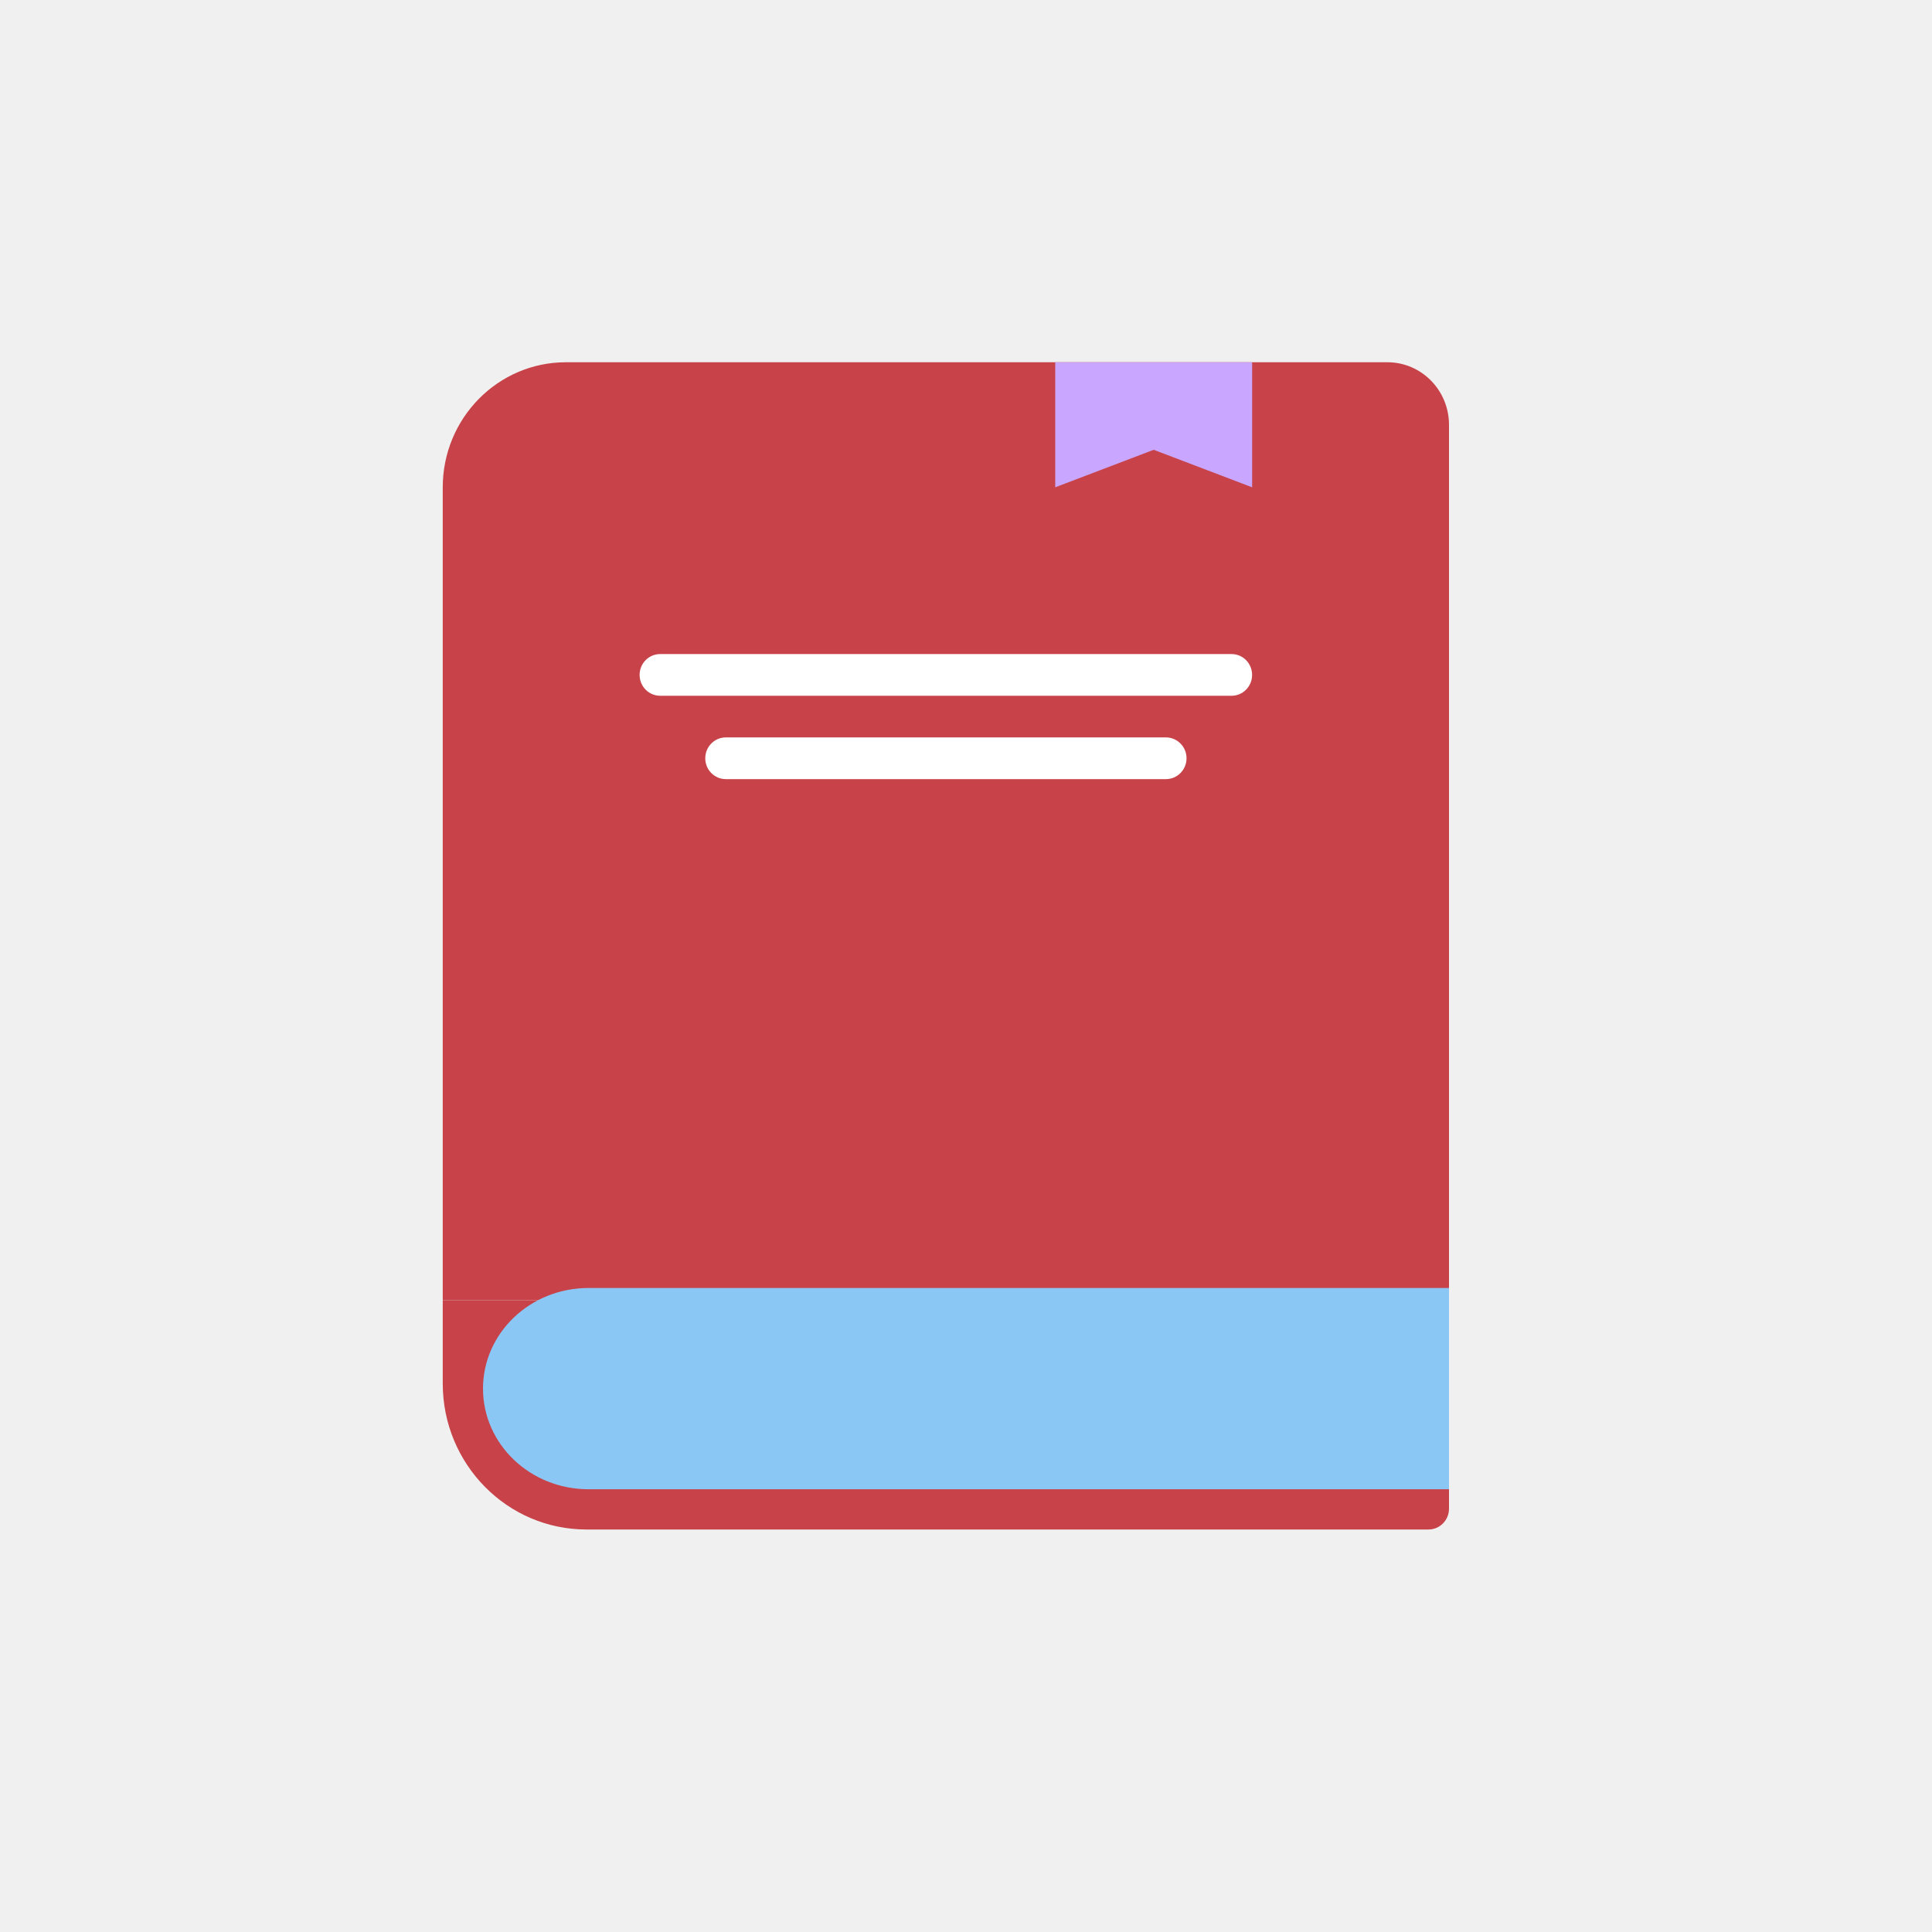
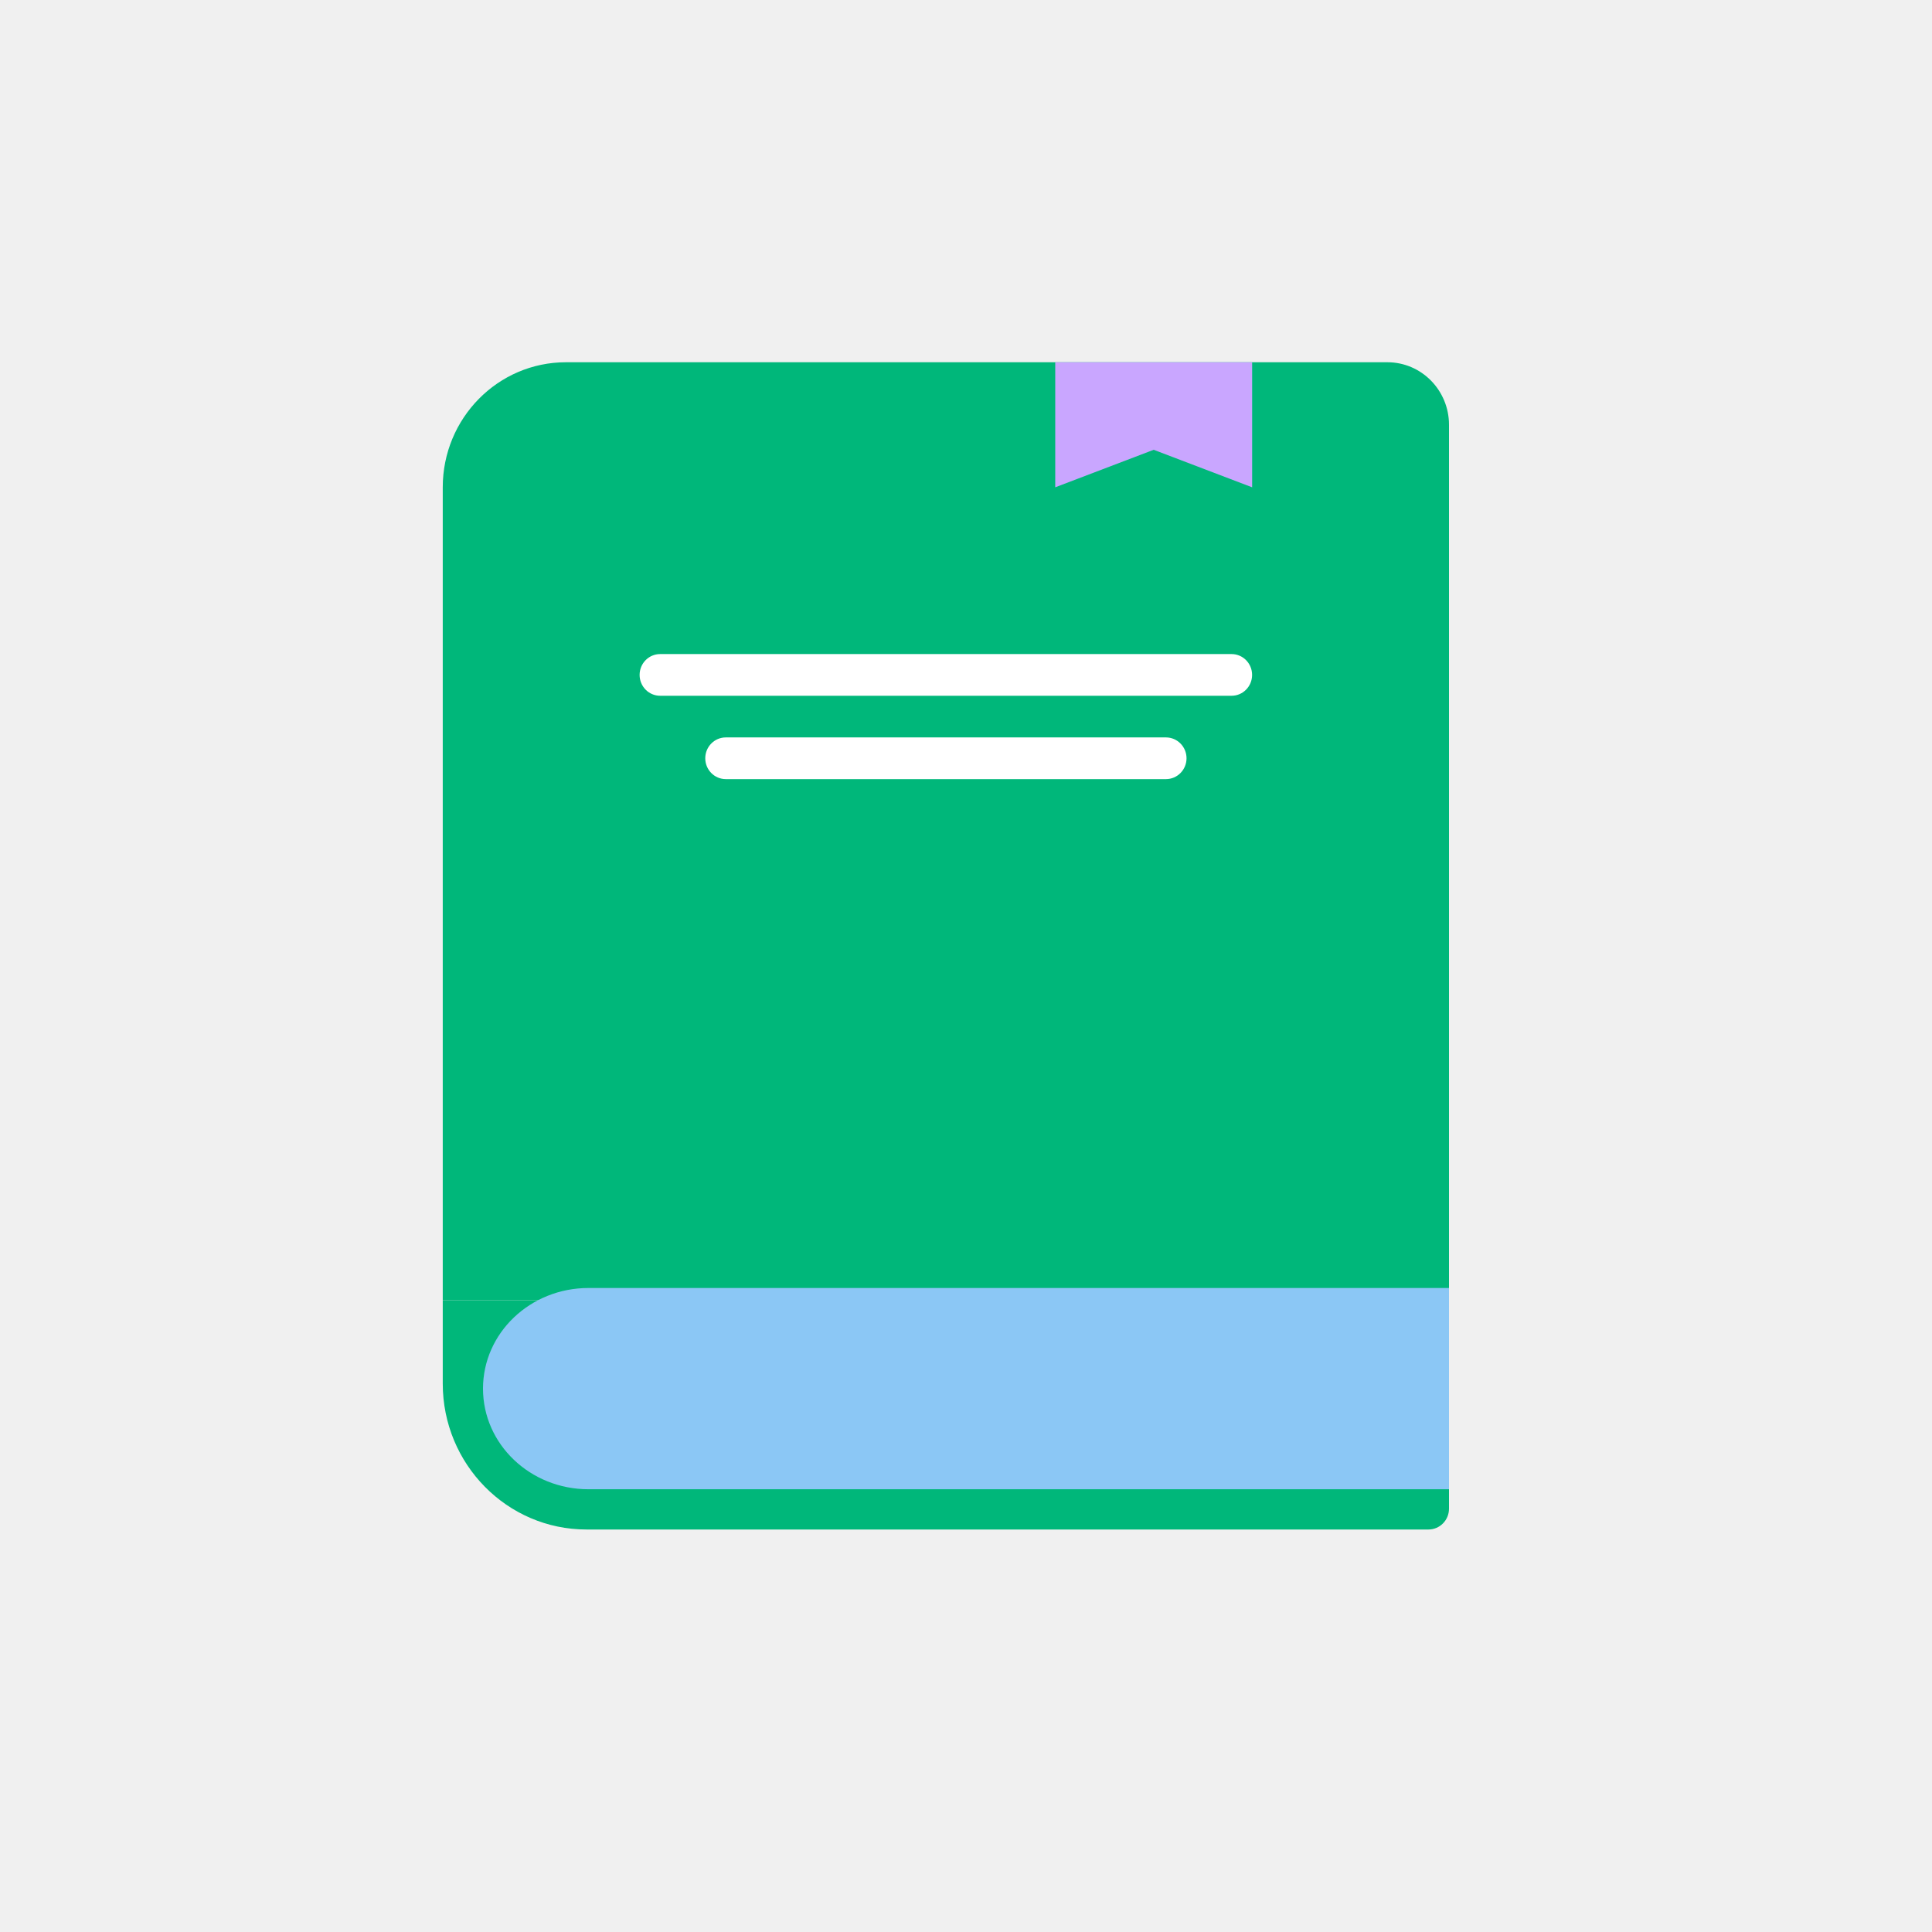
<svg xmlns="http://www.w3.org/2000/svg" width="48" height="48" viewBox="0 0 48 48" fill="none">
  <g clip-path="url(#clip0_805_32018)">
-     <path d="M11 32.304H36V37.482C36 37.768 35.772 38 35.49 38H14.571C12.599 38 11 36.377 11 34.375V32.304Z" fill="#c84349" />
-     <path d="M11 12.107C11 10.391 12.371 9 14.061 9H34.469C35.315 9 36 9.696 36 10.554V32.304H11V12.107Z" fill="#c84349" />
+     <path d="M11 32.304H36V37.482C36 37.768 35.772 38 35.49 38H14.571C12.599 38 11 36.377 11 34.375V32.304Z" fill="#00b77a" />
+     <path d="M11 12.107C11 10.391 12.371 9 14.061 9H34.469C35.315 9 36 9.696 36 10.554V32.304H11V12.107Z" fill="#00b77a" />
    <path d="M12 34.5C12 33.119 13.173 32 14.62 32H36V37H14.62C13.173 37 12 35.881 12 34.5Z" fill="#8BC7F5" />
    <path fill-rule="evenodd" clip-rule="evenodd" d="M31.109 9H26.217V12.107L28.663 11.175L31.109 12.107V9Z" fill="#C9A6FF" />
    <path d="M30.598 16.25H16.401C16.119 16.25 15.891 16.482 15.891 16.768C15.891 17.054 16.119 17.286 16.401 17.286H30.598C30.88 17.286 31.108 17.054 31.108 16.768C31.108 16.482 30.88 16.25 30.598 16.25Z" fill="white" />
    <path d="M28.968 18.321H18.032C17.75 18.321 17.522 18.553 17.522 18.839C17.522 19.125 17.75 19.357 18.032 19.357H28.968C29.25 19.357 29.479 19.125 29.479 18.839C29.479 18.553 29.25 18.321 28.968 18.321Z" fill="white" />
  </g>
  <defs>
    <clipPath id="clip0_805_32018">
      <rect width="25" height="29" fill="white" transform="translate(11 9)" />
    </clipPath>
  </defs>
</svg>
